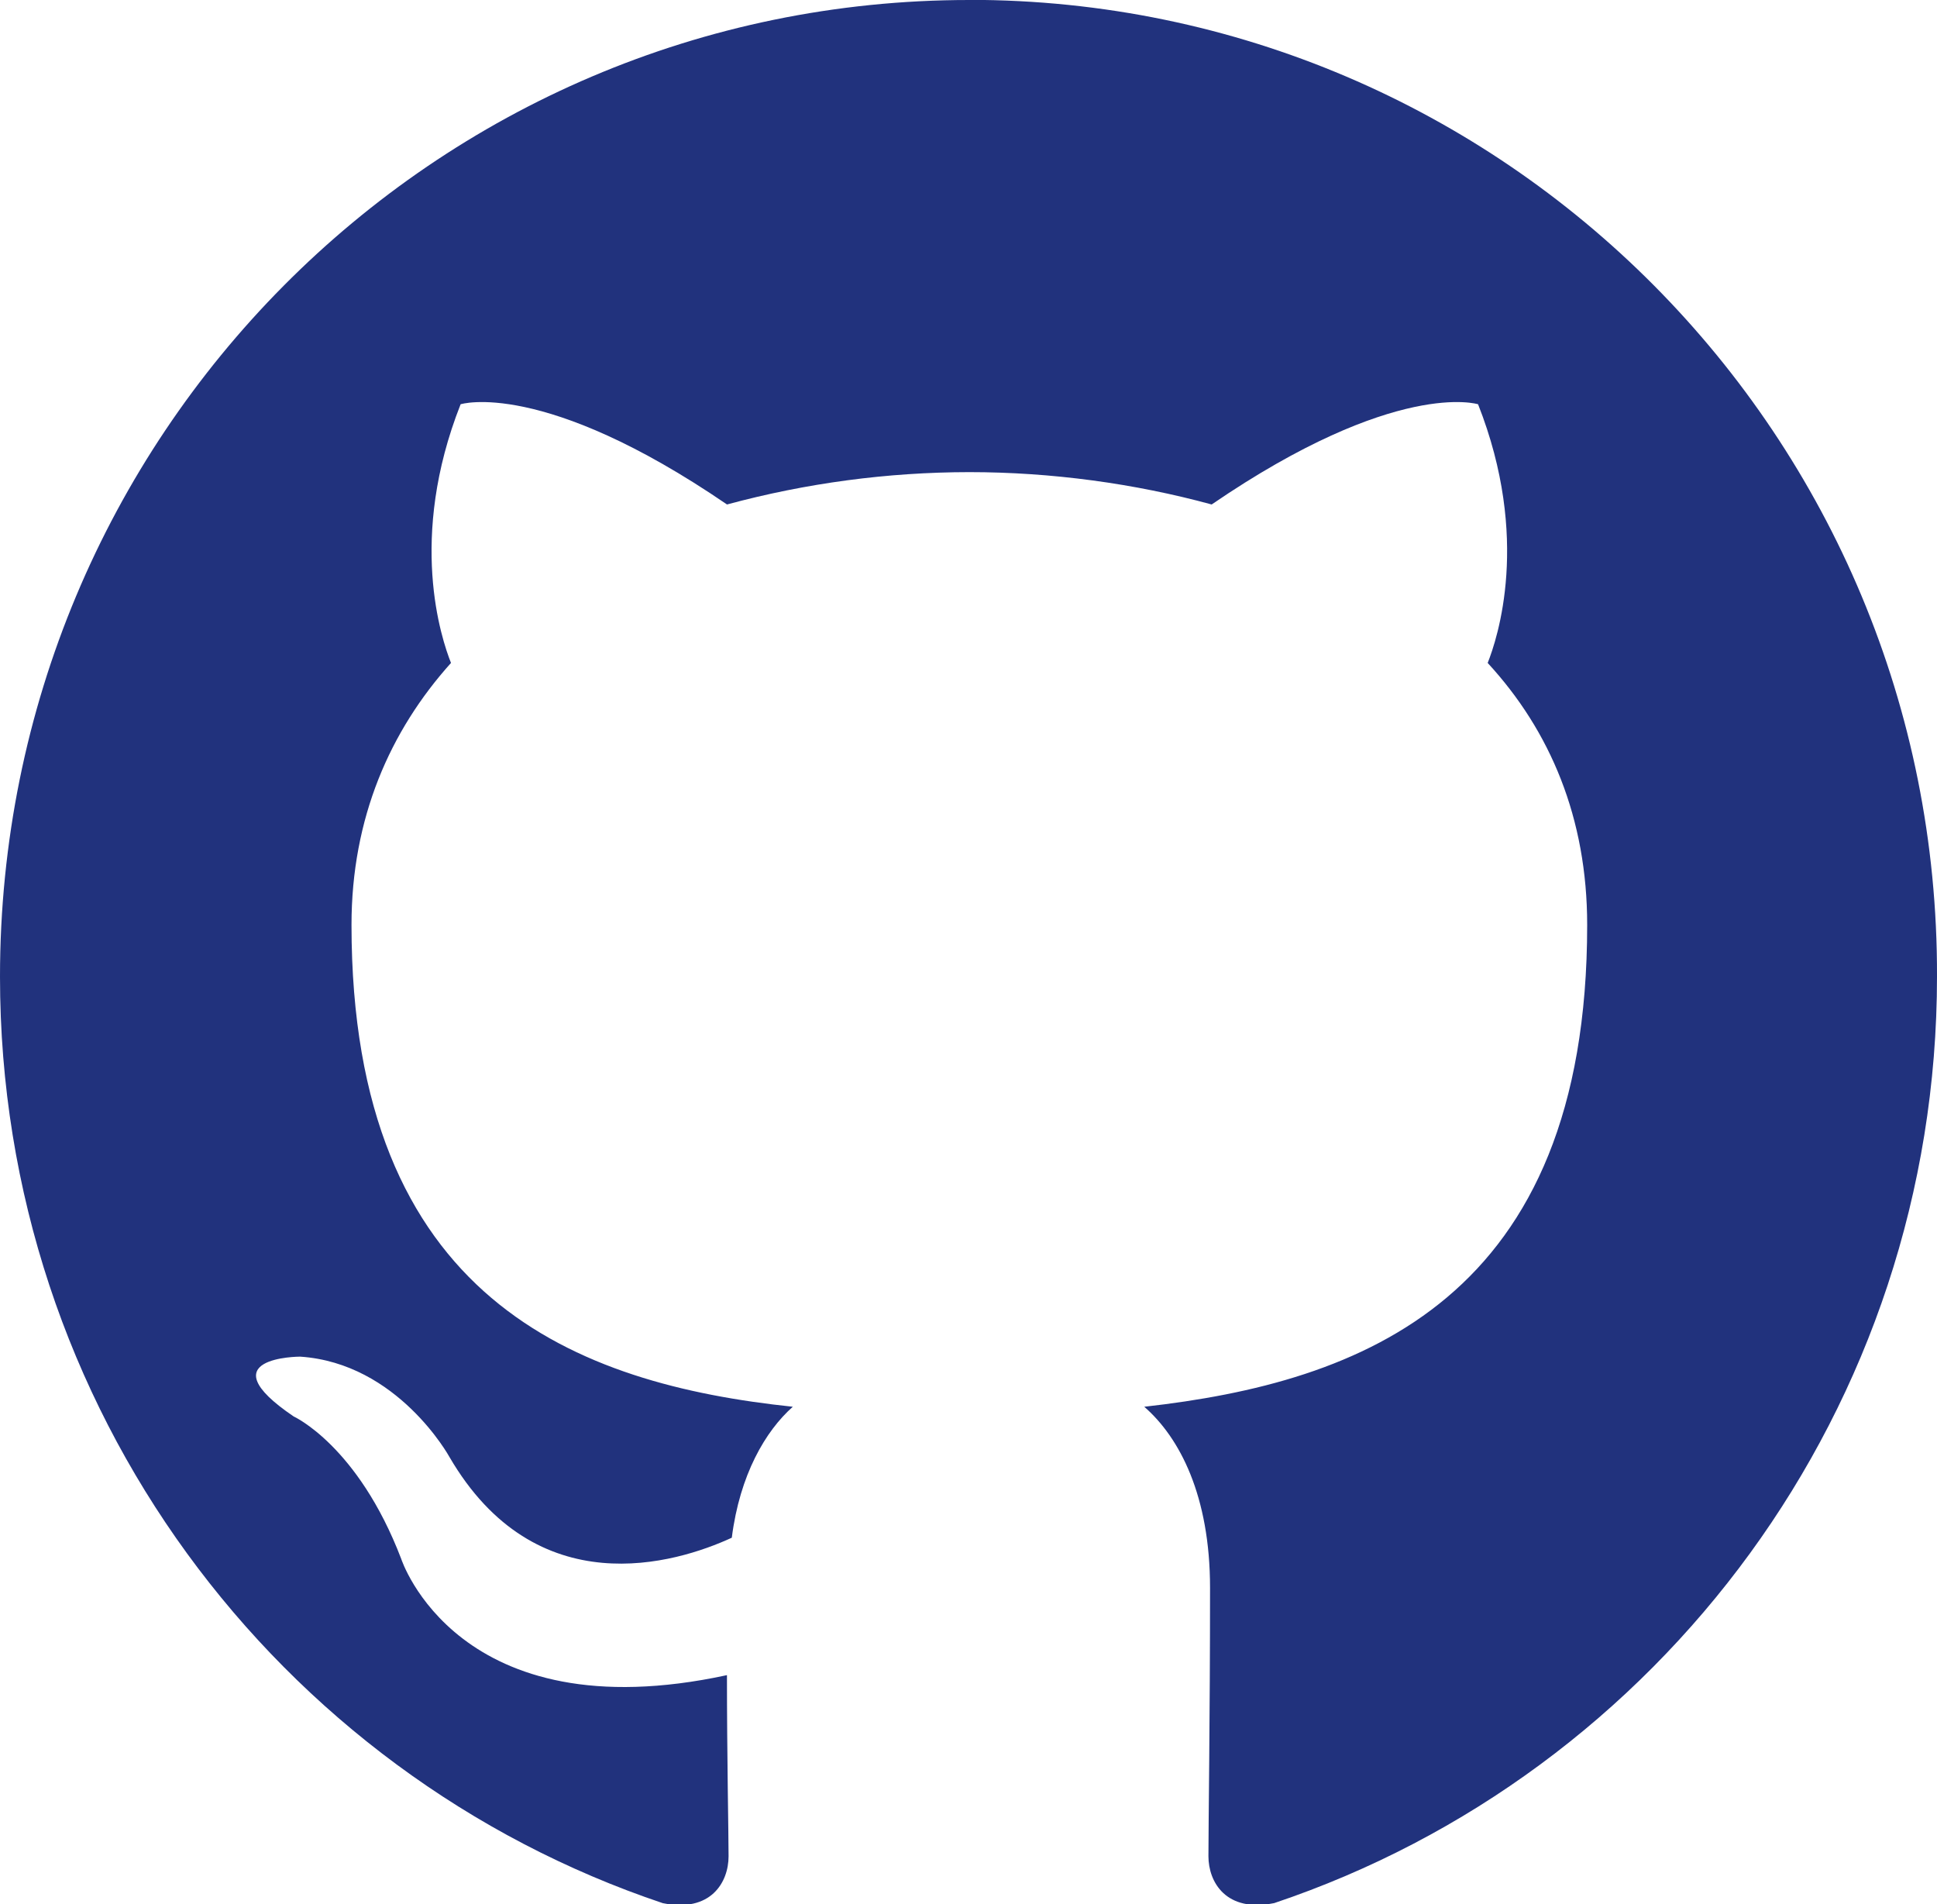
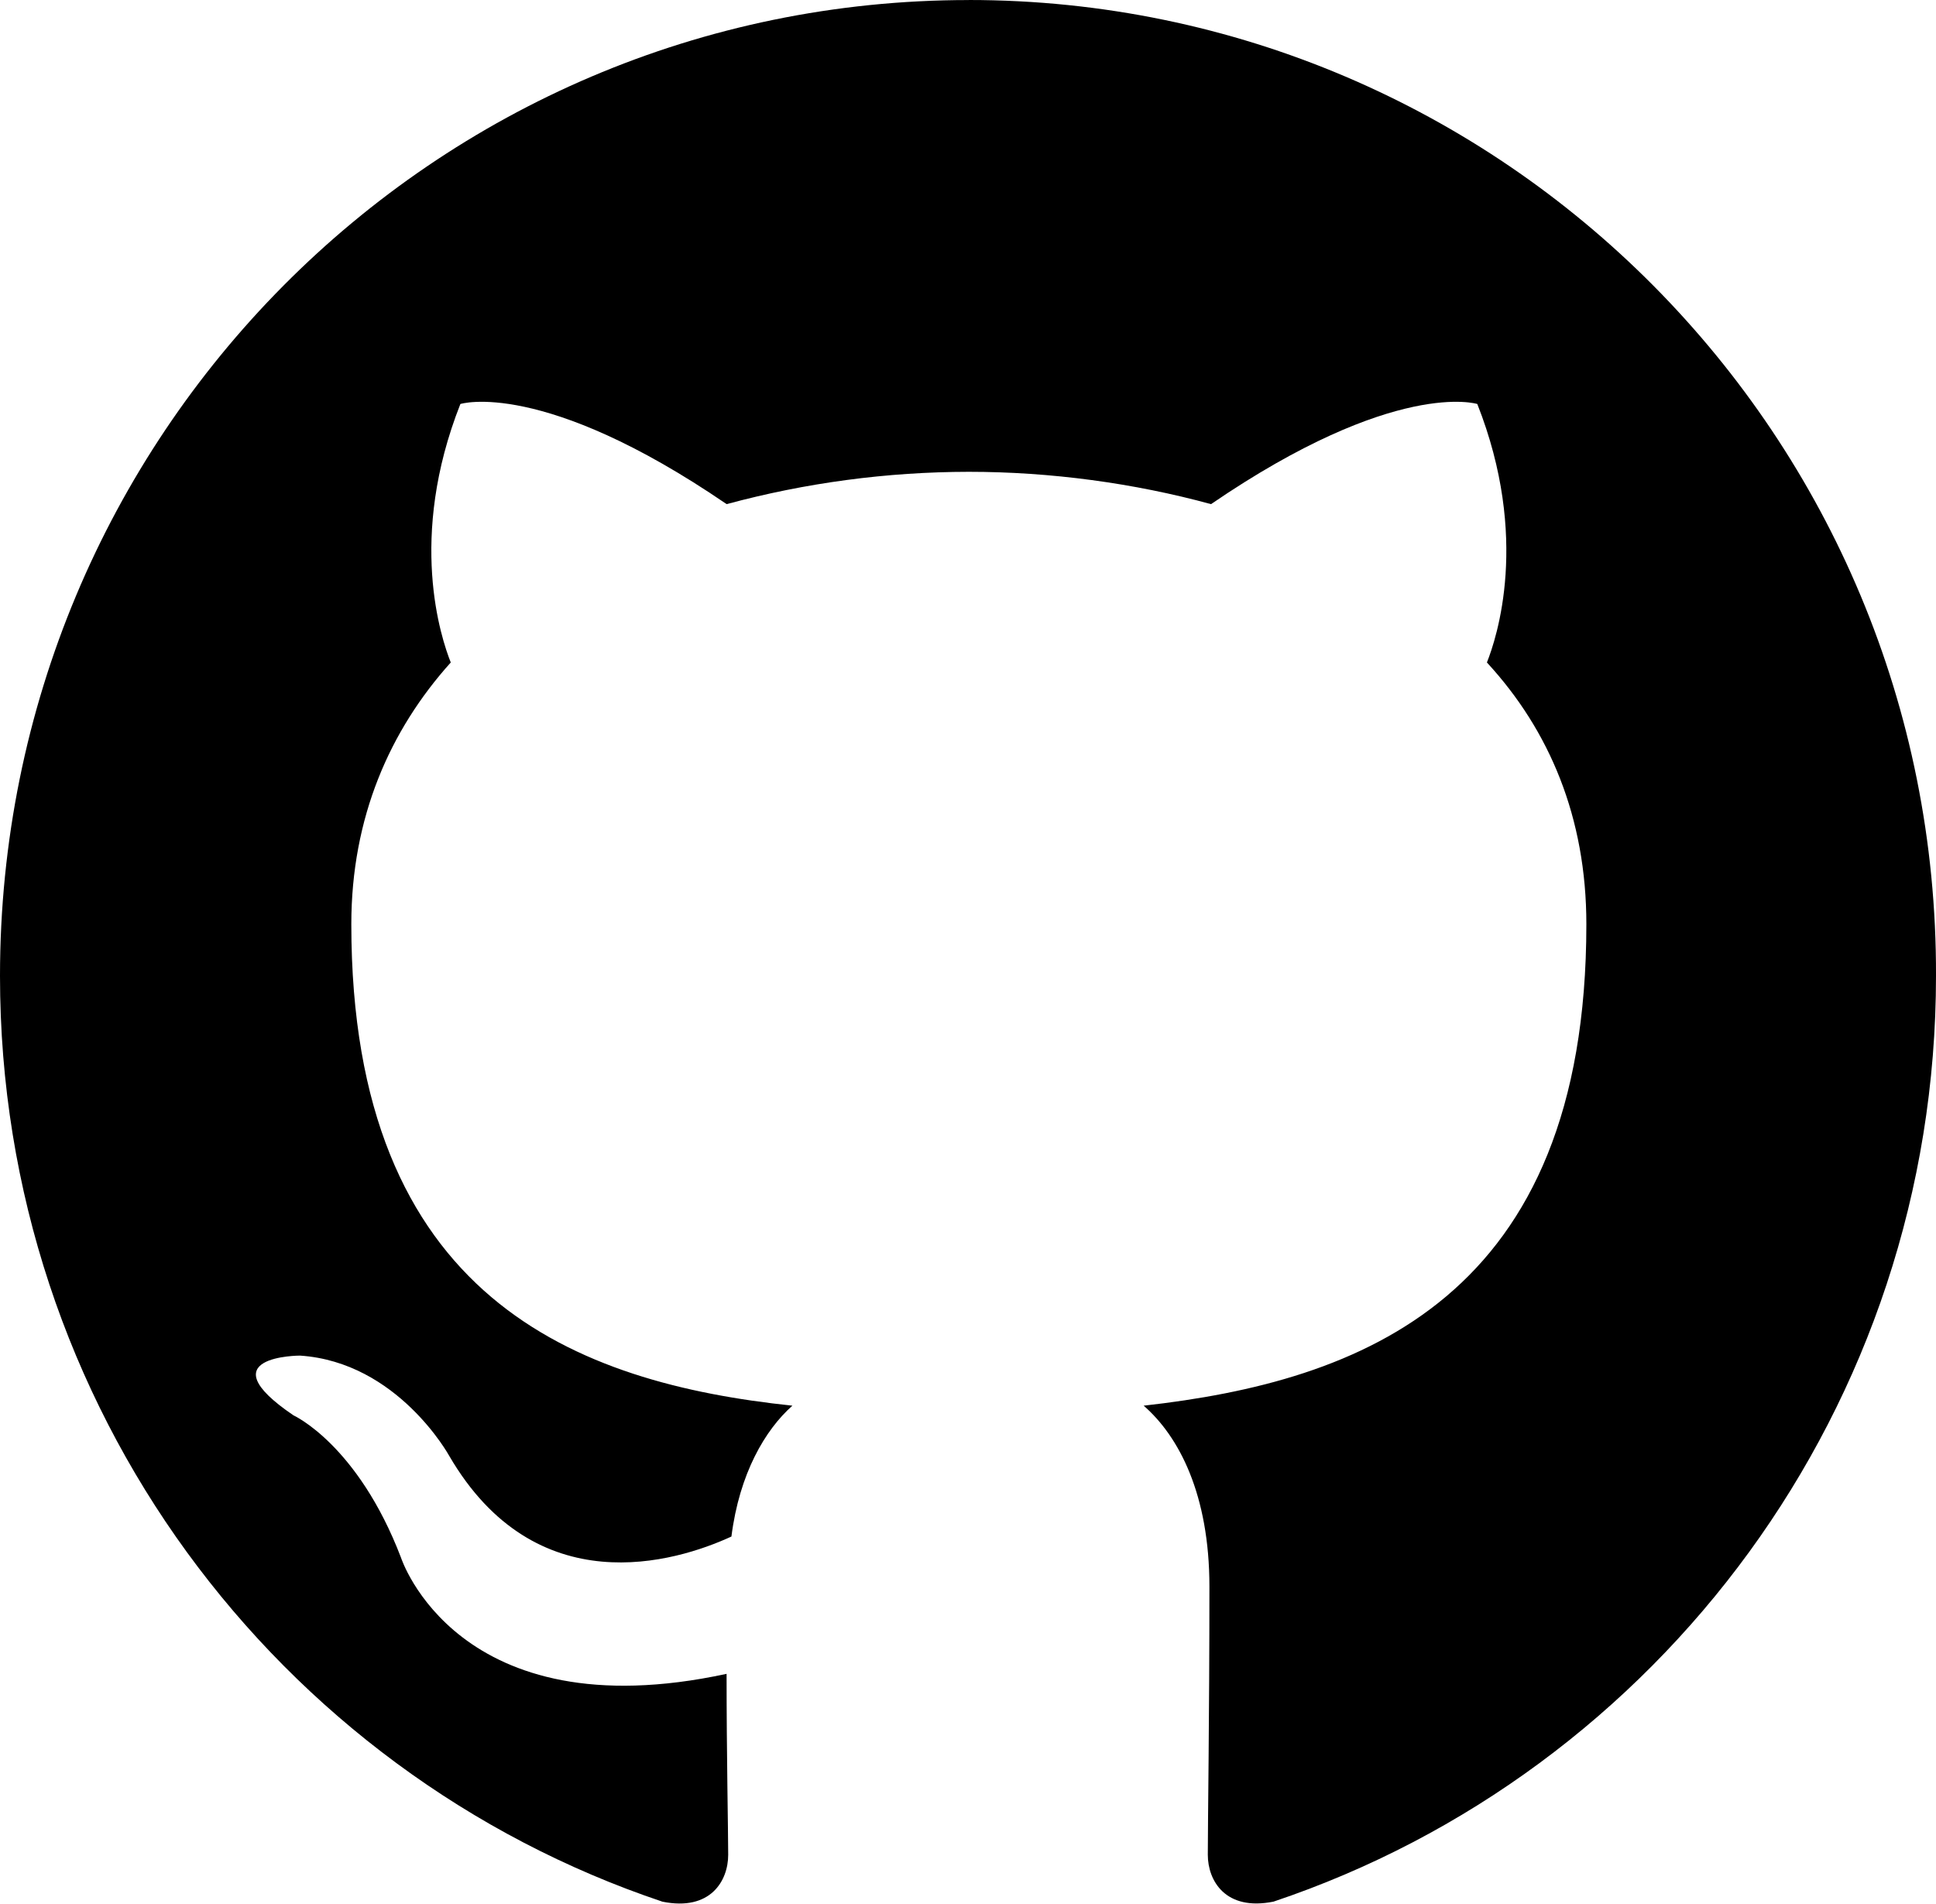
- <svg xmlns="http://www.w3.org/2000/svg" version="1.1">
-   <path d="m15.012 0c-8.302 0-15.012 6.76-15.012 15.124 0 6.685 4.3 12.345 10.265 14.347 0.746 0.151 1.019-0.325 1.019-0.726 0-0.351-0.025-1.552-0.025-2.805-4.176 0.902-5.046-1.803-5.046-1.803-0.671-1.753-1.665-2.203-1.665-2.203-1.367-0.926 0.1-0.926 0.1-0.926 1.516 0.1 2.312 1.552 2.312 1.552 1.342 2.304 3.504 1.653 4.374 1.252 0.124-0.977 0.522-1.653 0.945-2.028-3.331-0.351-6.835-1.653-6.835-7.462 0-1.653 0.596-3.005 1.541-4.056-0.149-0.376-0.671-1.928 0.149-4.006 0 0 1.268-0.401 4.126 1.552a14.433 14.433 0 0 1 3.753-0.501c1.268 0 2.56 0.175 3.753 0.501 2.858-1.953 4.126-1.552 4.126-1.552 0.82 2.078 0.298 3.631 0.149 4.006 0.97 1.052 1.541 2.404 1.541 4.056 0 5.809-3.504 7.086-6.86 7.462 0.547 0.476 1.019 1.377 1.019 2.804 0 2.028-0.025 3.656-0.025 4.156 0 0.401 0.273 0.877 1.019 0.726 5.965-2.003 10.265-7.662 10.265-14.348 0.025-8.364-6.711-15.124-14.988-15.124z" clip-rule="evenodd" fill="#21327d" fill-rule="evenodd" stroke-width=".307" />
+ <svg xmlns="http://www.w3.org/2000/svg" version="1.1" id="svg11024" width="30" height="29.5">
+   <defs id="defs11028" />
+   <path d="M 15.012,7.6e-4 C 6.71,7.6e-4 0,6.761 0,15.125 c 0,6.685 4.3,12.345 10.265,14.347 0.746,0.151 1.019,-0.325 1.019,-0.726 0,-0.351 -0.025,-1.552 -0.025,-2.805 -4.176,0.902 -5.046,-1.803 -5.046,-1.803 -0.671,-1.753 -1.665,-2.203 -1.665,-2.203 -1.367,-0.926 0.1,-0.926 0.1,-0.926 1.516,0.1 2.312,1.552 2.312,1.552 1.342,2.304 3.504,1.653 4.374,1.252 0.124,-0.977 0.522,-1.653 0.945,-2.028 -3.331,-0.351 -6.835,-1.653 -6.835,-7.462 0,-1.653 0.596,-3.005 1.541,-4.056 -0.149,-0.376 -0.671,-1.928 0.149,-4.006 0,0 1.268,-0.401 4.126,1.552 a 14.433,14.433 0 0 1 3.753,-0.501 c 1.268,0 2.56,0.175 3.753,0.501 2.858,-1.953 4.126,-1.552 4.126,-1.552 0.82,2.078 0.298,3.631 0.149,4.006 0.97,1.052 1.541,2.404 1.541,4.056 0,5.809 -3.504,7.086 -6.86,7.462 0.547,0.476 1.019,1.377 1.019,2.804 0,2.028 -0.025,3.656 -0.025,4.156 0,0.401 0.273,0.877 1.019,0.726 5.965,-2.003 10.265,-7.662 10.265,-14.348 C 30.025,6.761 23.289,0 15.012,0 Z" clip-rule="evenodd" fill="#21327d" fill-rule="evenodd" stroke-width="0.307" id="path11022" style="fill:#000000;fill-opacity:1" />
</svg>
